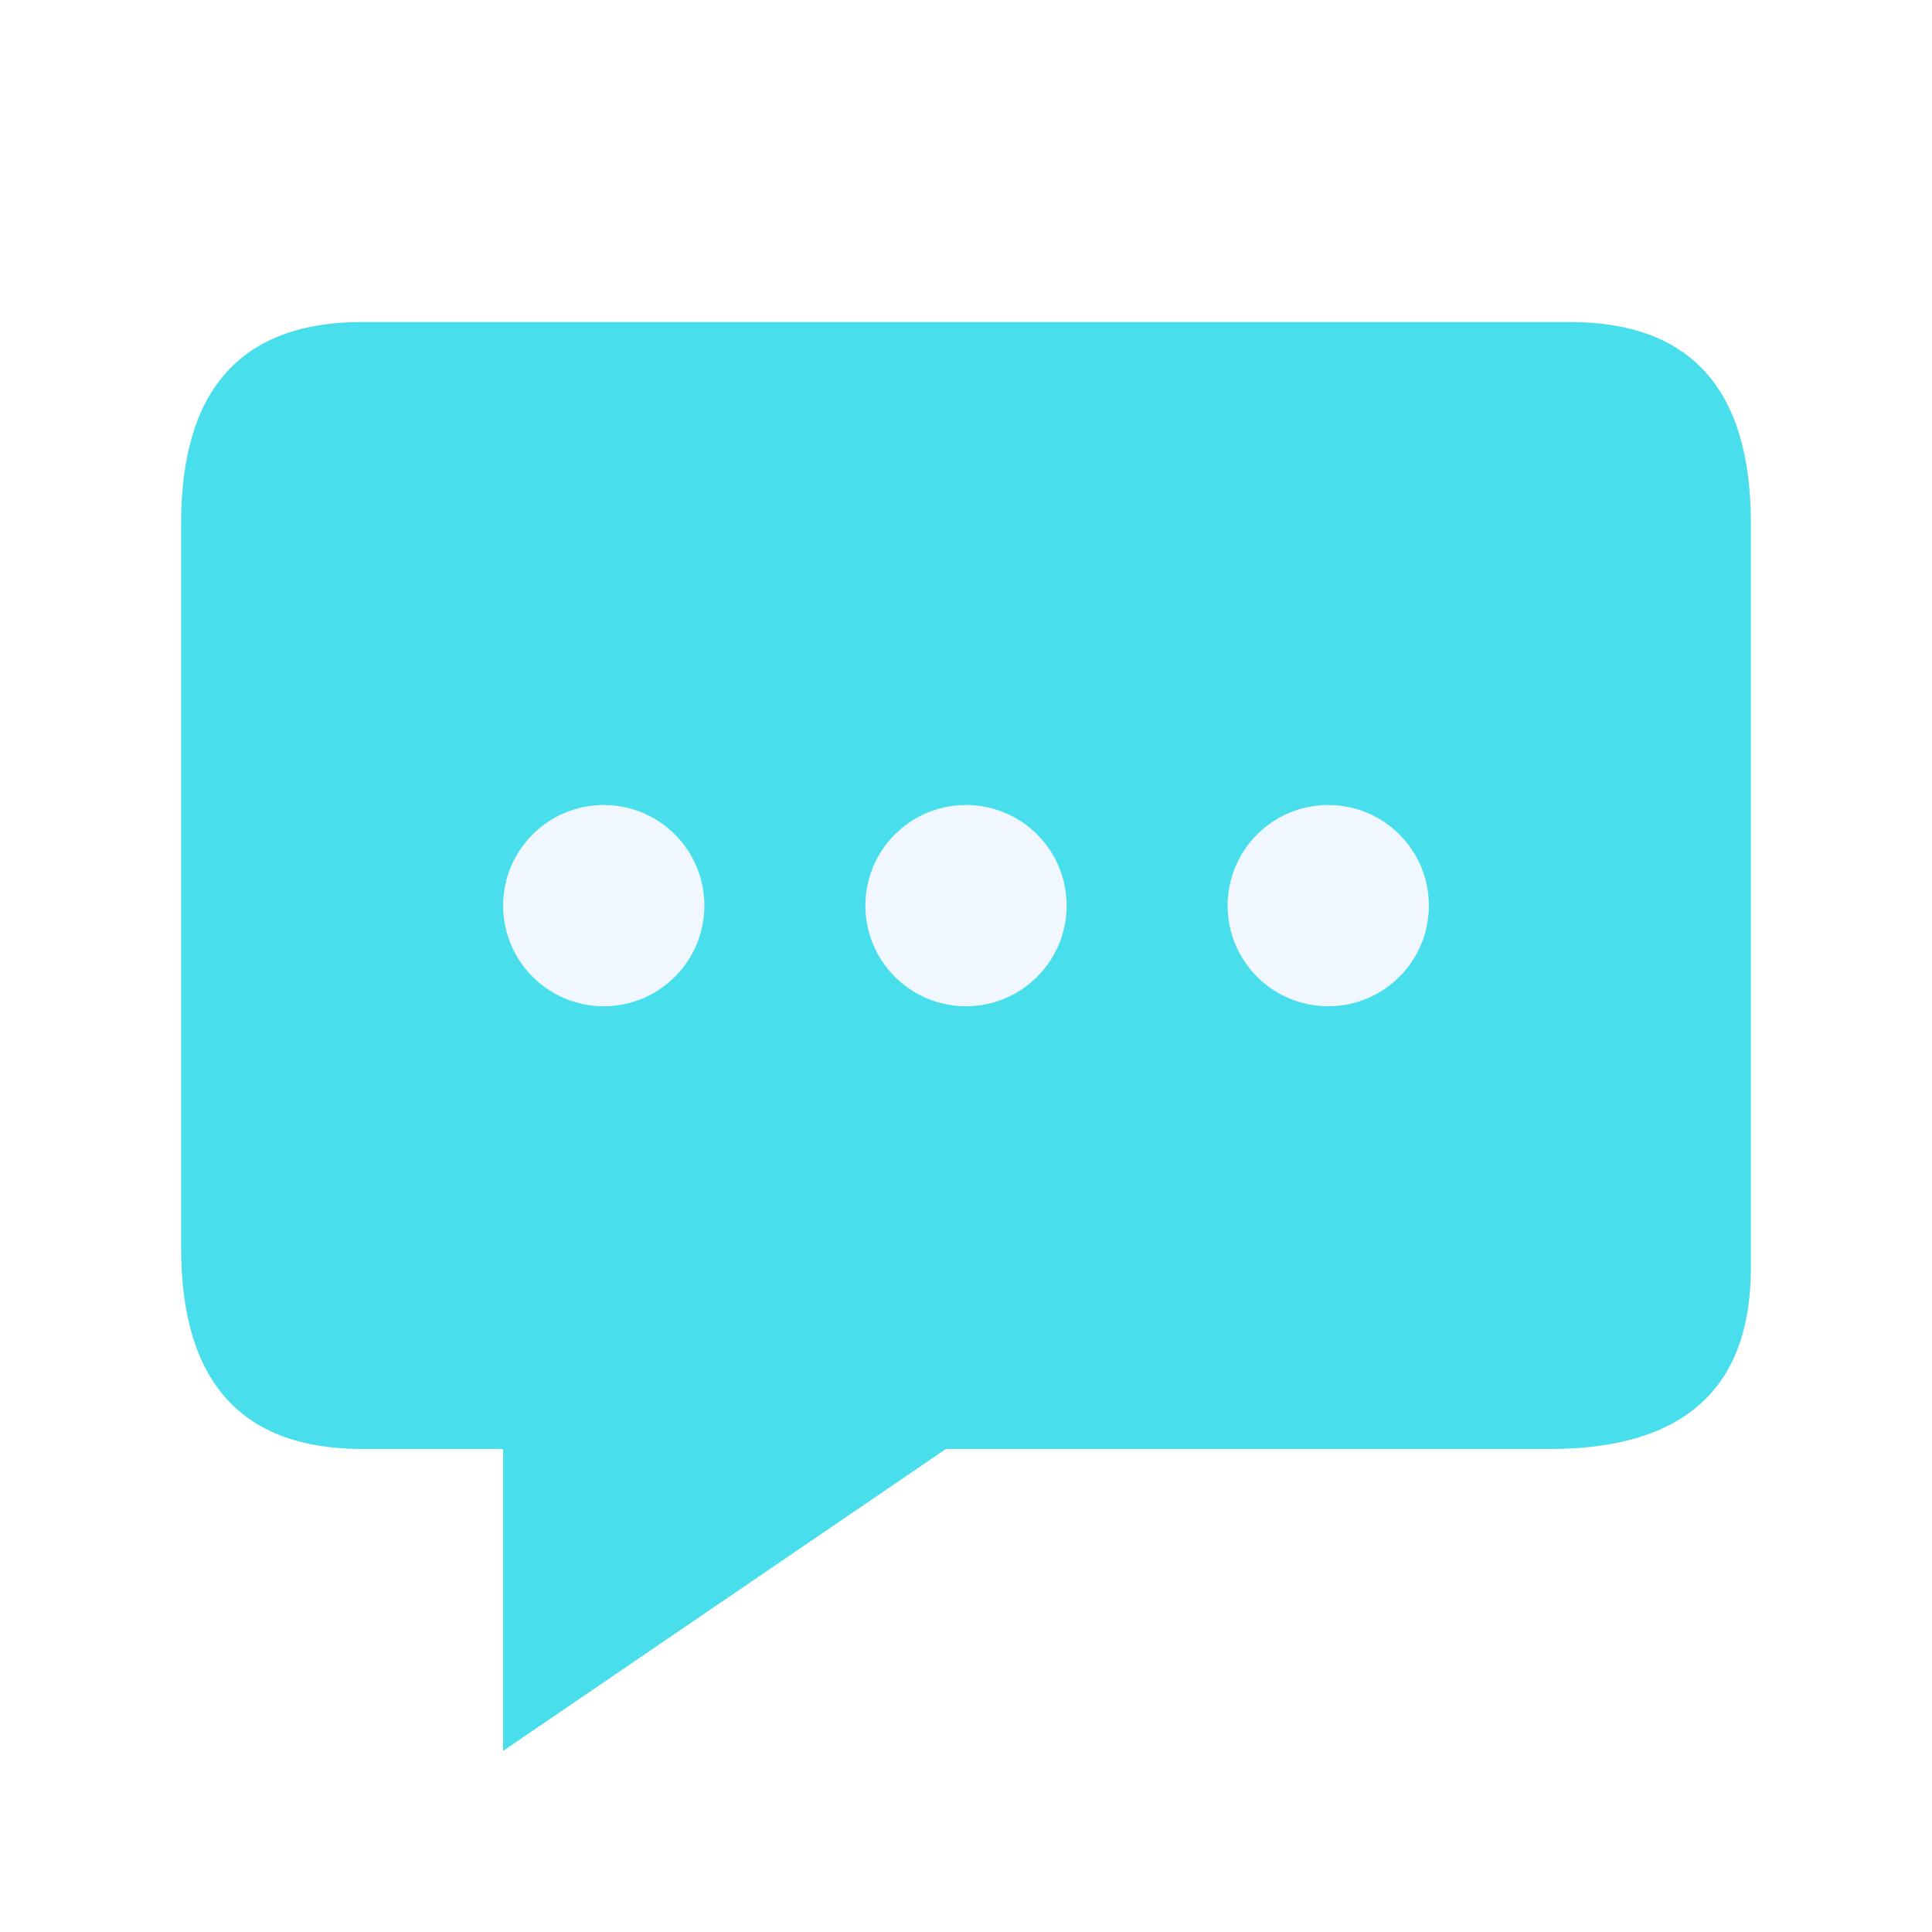
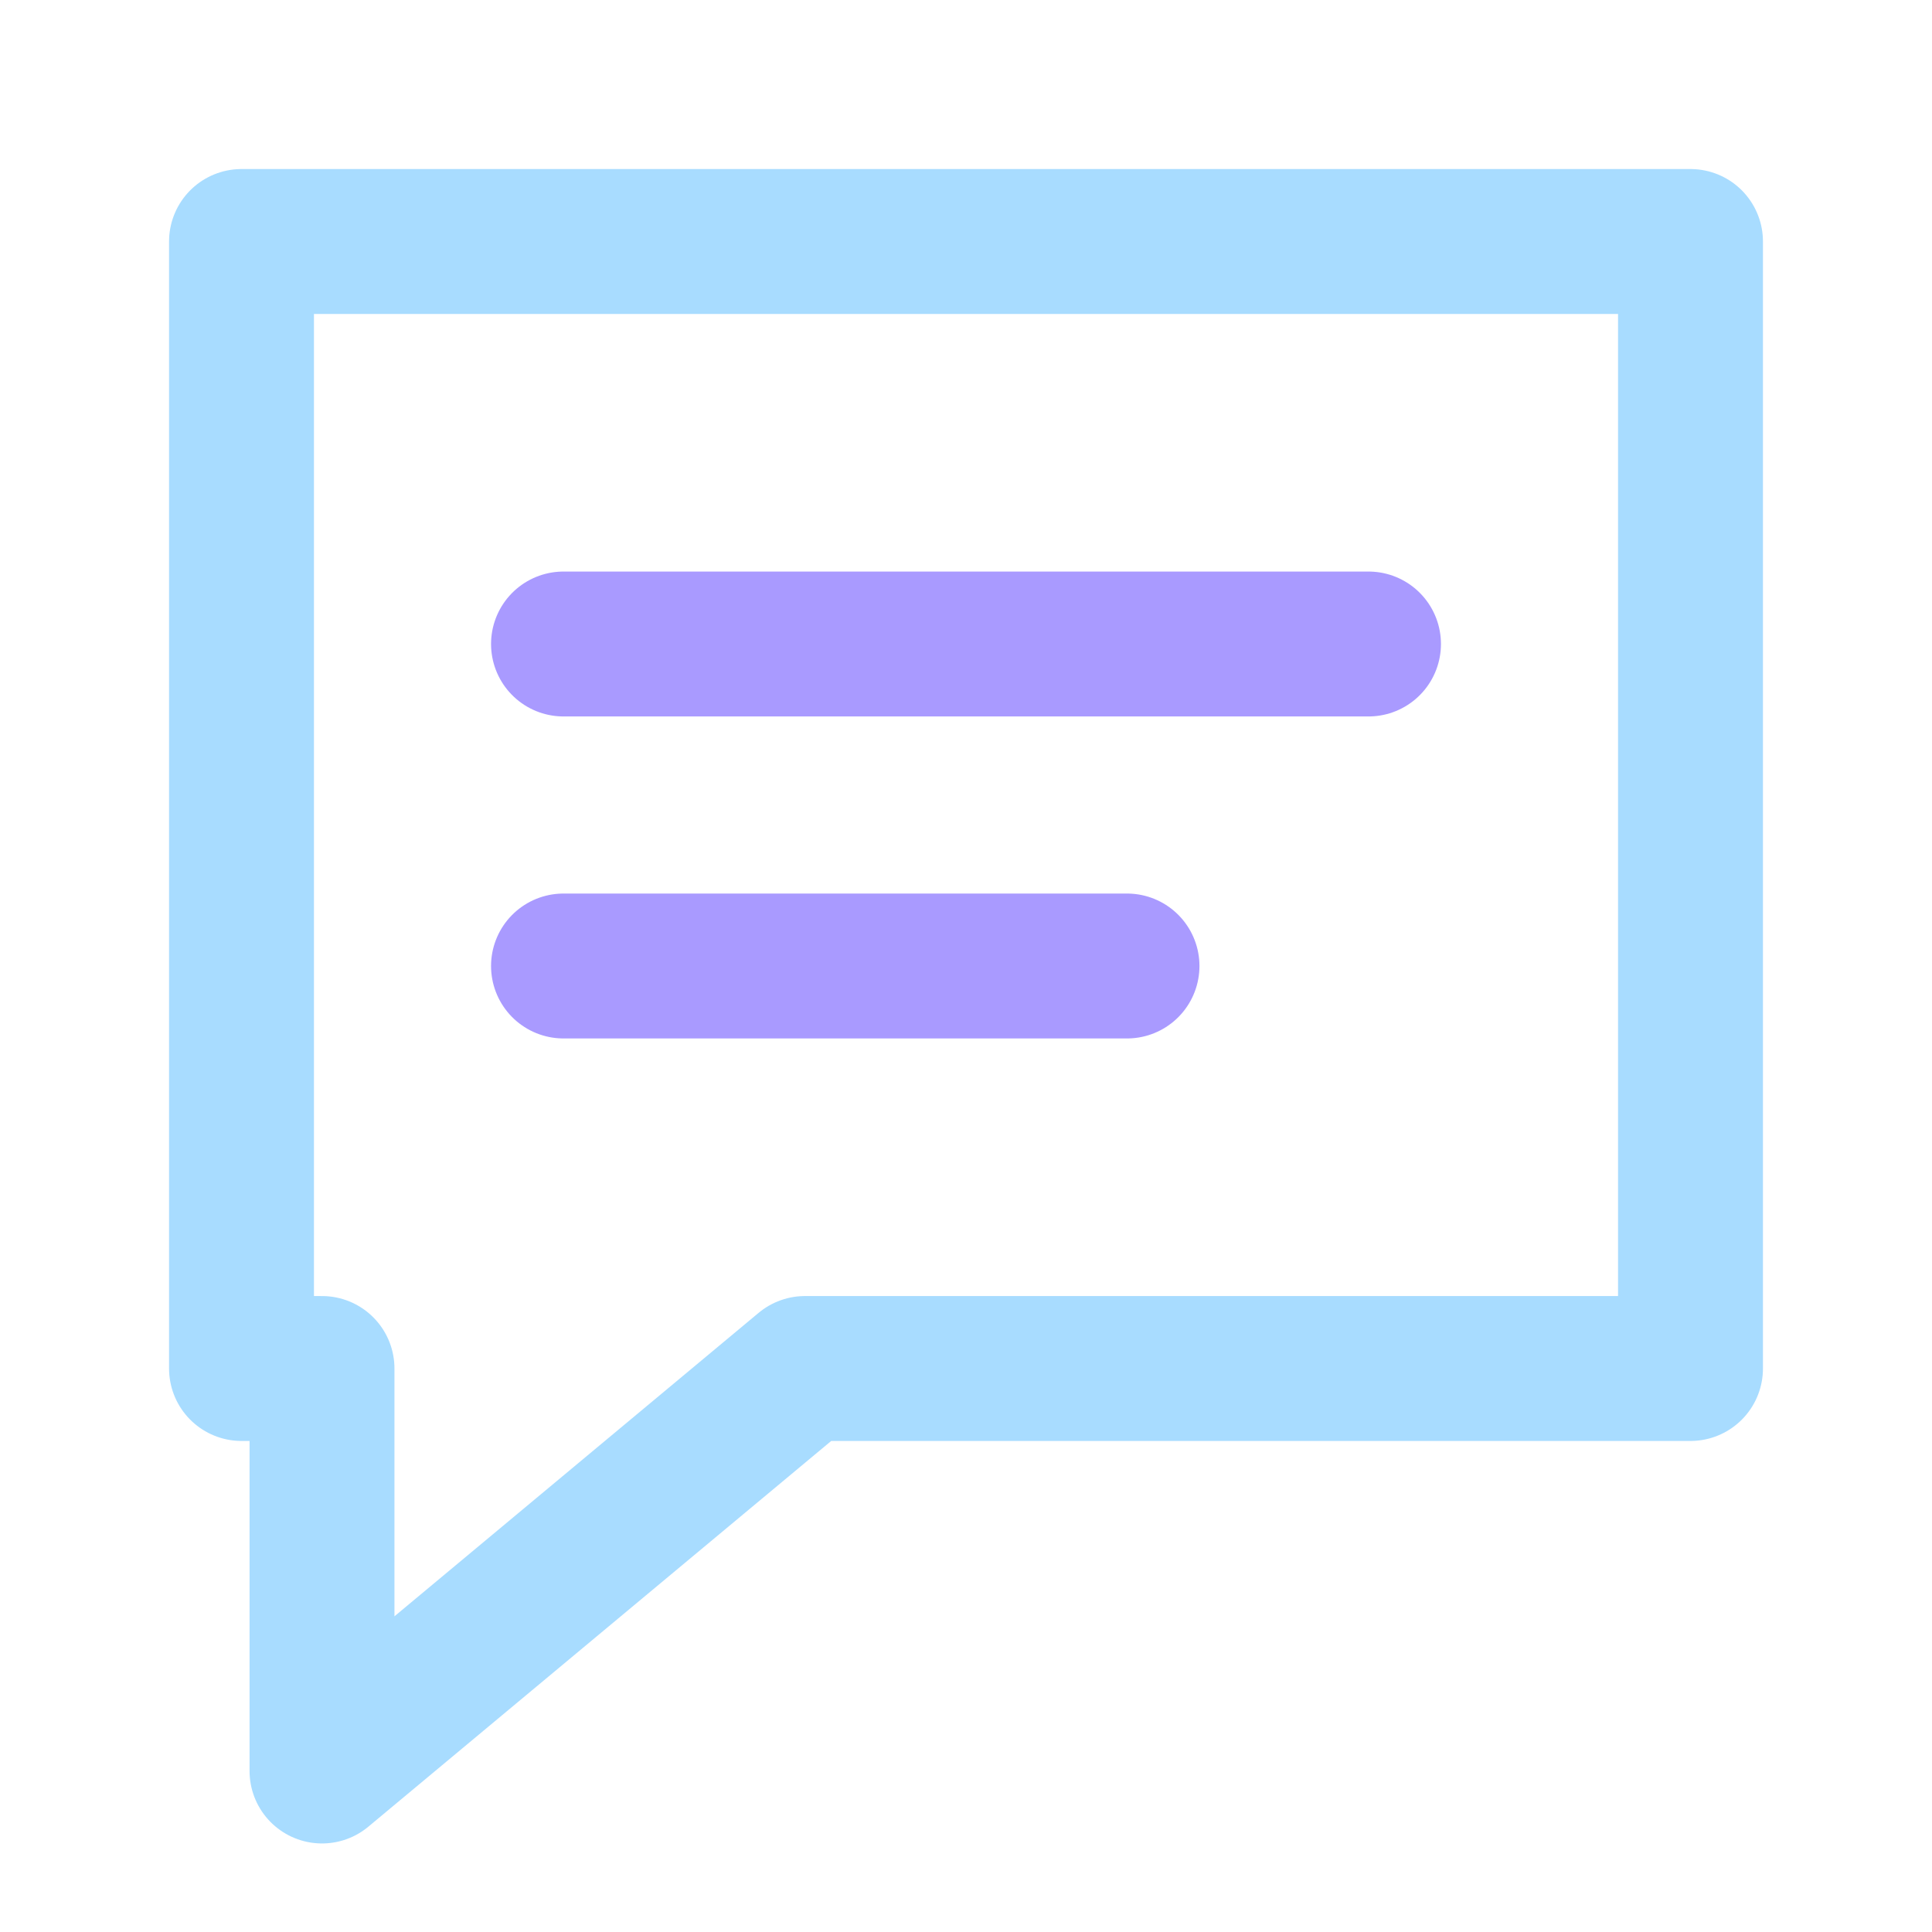
- <svg xmlns="http://www.w3.org/2000/svg" width="1024" height="1024" viewBox="0 0 96 96">
-   <path d="M18 16H78Q87 16 87 26V63Q87 72 77 72H47L25 87V72H18Q9 72 9 62V26Q9 16 18 16Z" fill="#49DEEC" />
-   <circle cx="30" cy="45" r="5" fill="#F0F7FF" />
-   <circle cx="48" cy="45" r="5" fill="#F0F7FF" />
-   <circle cx="66" cy="45" r="5" fill="#F0F7FF" />
+ <svg xmlns="http://www.w3.org/2000/svg" width="24" height="24" viewBox="0 0 24 24">
+   <path d="M3 3H21V17H10L4 22V17H3Z" fill="none" stroke="#A8DCFF" stroke-width="1.8" stroke-linecap="round" stroke-linejoin="round" />
+   <path d="M7 8H17M7 12H14" fill="none" stroke="#A99AFF" stroke-width="1.8" stroke-linecap="round" stroke-linejoin="round" />
</svg>
